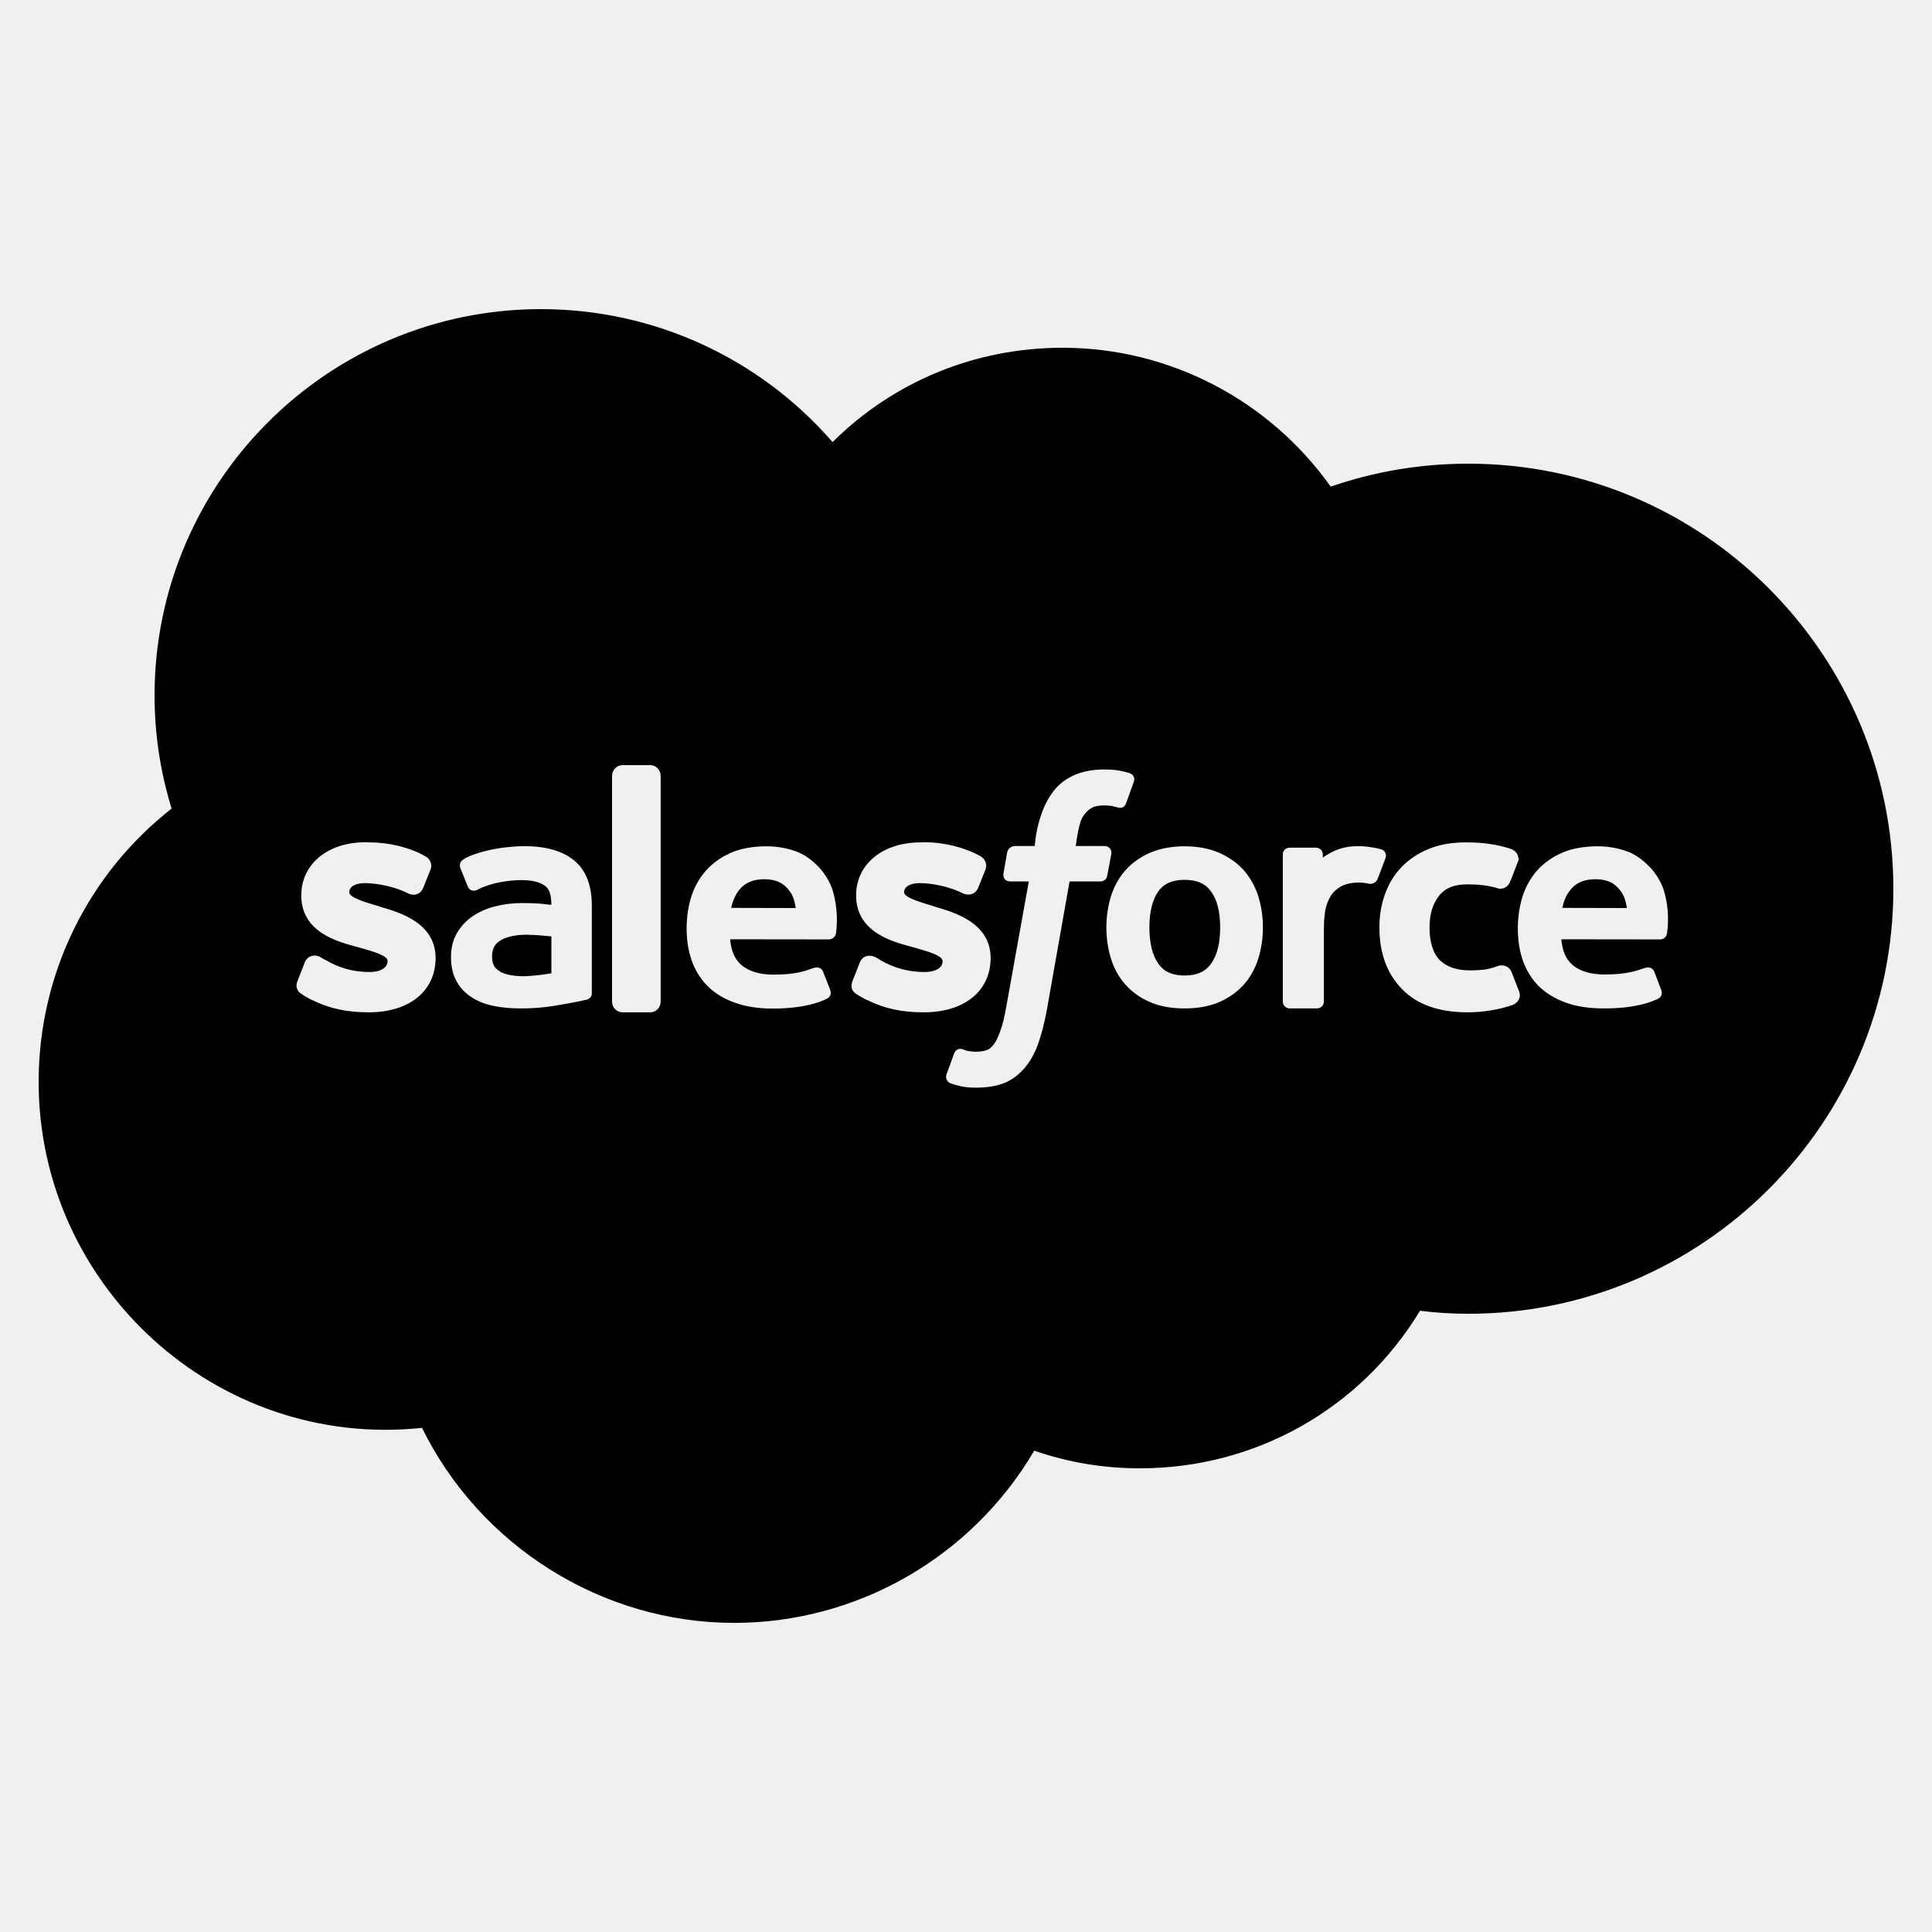
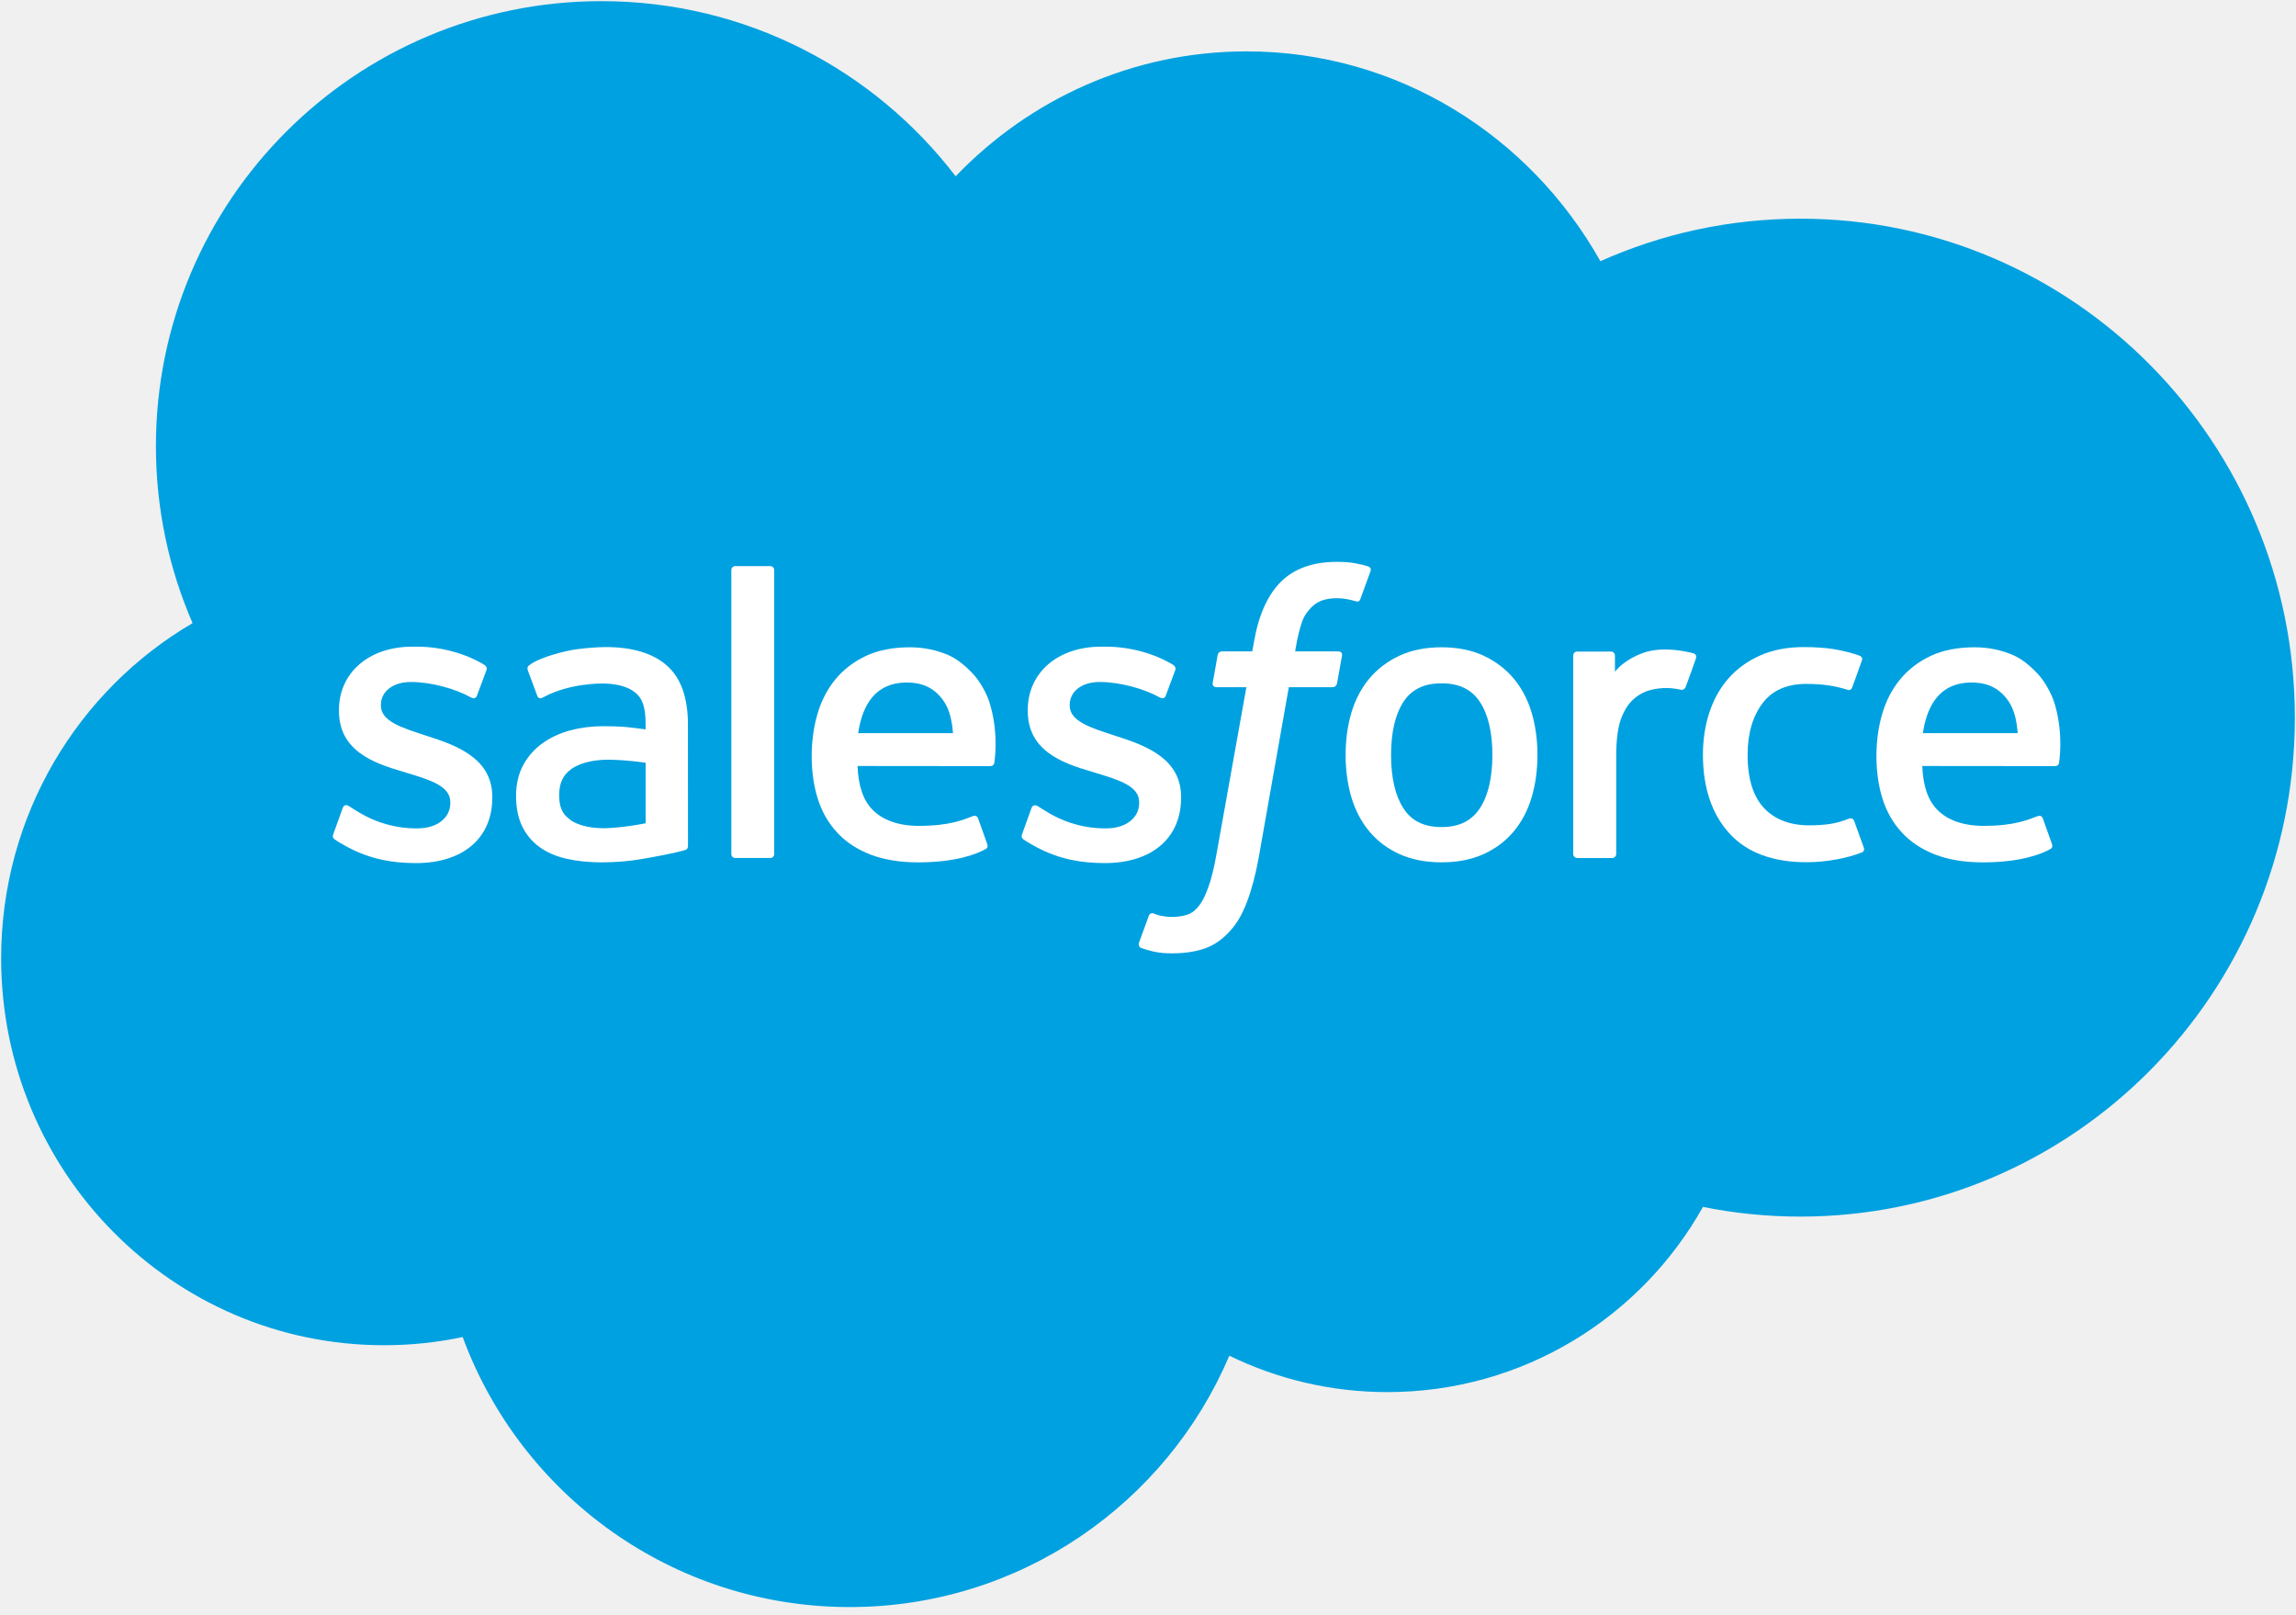
- <svg xmlns="http://www.w3.org/2000/svg" viewBox="0 0 50 50" width="500px" height="500px">
-   <path d="M 14 8 C 8.484 8 4 12.484 4 18 C 4 18.992 4.148 19.973 4.441 20.926 C 2.273 22.625 1 25.219 1 28 C 1 33.266 5.586 37.516 10.922 36.953 C 12.418 40 15.57 42 19 42 C 22.211 42 25.16 40.277 26.766 37.543 C 27.645 37.848 28.562 38 29.5 38 C 32.496 38 35.215 36.457 36.75 33.922 C 37.18 33.977 37.59 34 38 34 C 44.066 34 49 29.066 49 23 C 49 16.934 44.066 12 38 12 C 36.777 12 35.582 12.199 34.438 12.594 C 32.852 10.359 30.27 9 27.5 9 C 25.234 9 23.125 9.875 21.547 11.441 C 19.656 9.266 16.922 8 14 8 Z M 16.113 19.801 L 16.824 19.801 C 16.977 19.801 17.098 19.926 17.098 20.082 L 17.098 25.918 C 17.098 26.078 16.977 26.199 16.824 26.199 L 16.113 26.199 C 15.961 26.199 15.84 26.078 15.84 25.918 L 15.84 20.082 C 15.84 19.926 15.961 19.801 16.113 19.801 Z M 28.578 19.914 C 28.723 19.914 28.848 19.922 28.957 19.941 C 29.062 19.961 29.145 19.98 29.234 20.008 L 29.242 20.012 C 29.336 20.051 29.379 20.137 29.344 20.23 L 29.141 20.793 C 29.113 20.859 29.059 20.941 28.902 20.891 C 28.879 20.887 28.844 20.875 28.777 20.859 C 28.742 20.855 28.664 20.844 28.578 20.844 C 28.48 20.844 28.395 20.855 28.32 20.879 C 28.254 20.902 28.191 20.941 28.137 20.996 C 28.059 21.074 28.004 21.156 27.973 21.238 C 27.922 21.383 27.879 21.605 27.84 21.895 L 28.574 21.895 C 28.637 21.895 28.688 21.914 28.719 21.953 C 28.742 21.977 28.77 22.023 28.762 22.094 L 28.656 22.652 C 28.641 22.777 28.543 22.812 28.469 22.812 L 27.68 22.812 L 27.094 26.129 C 27.027 26.492 26.945 26.801 26.855 27.047 C 26.75 27.32 26.641 27.5 26.488 27.672 C 26.328 27.848 26.148 27.973 25.953 28.043 C 25.758 28.113 25.527 28.148 25.266 28.148 C 25.137 28.148 25.008 28.145 24.855 28.109 C 24.742 28.082 24.68 28.066 24.598 28.035 C 24.52 28.004 24.457 27.91 24.496 27.801 C 24.516 27.75 24.676 27.316 24.695 27.258 C 24.738 27.152 24.84 27.125 24.922 27.156 C 24.969 27.176 24.996 27.188 25.047 27.199 C 25.105 27.207 25.184 27.219 25.242 27.219 C 25.348 27.219 25.445 27.207 25.527 27.18 C 25.609 27.152 25.66 27.105 25.719 27.027 C 25.781 26.949 25.832 26.84 25.891 26.672 C 25.949 26.516 26 26.301 26.047 26.031 L 26.625 22.812 L 26.156 22.812 C 26.09 22.812 26.039 22.793 26.004 22.754 C 25.984 22.727 25.961 22.684 25.969 22.609 L 26.066 22.055 C 26.094 21.934 26.203 21.898 26.262 21.895 L 26.777 21.895 L 26.812 21.613 C 26.91 21.059 27.098 20.633 27.375 20.348 C 27.664 20.062 28.066 19.914 28.578 19.914 Z M 16.824 20 C 16.867 20 16.898 20.035 16.898 20.082 C 16.898 20.035 16.867 20 16.824 20 Z M 9.461 21.797 L 9.555 21.801 L 9.559 21.801 C 10.07 21.801 10.602 21.93 11.008 22.16 C 11.137 22.23 11.195 22.375 11.141 22.508 C 11.125 22.551 10.965 22.941 10.949 22.984 C 10.906 23.09 10.812 23.156 10.703 23.156 C 10.625 23.156 10.562 23.121 10.547 23.113 C 10.246 22.961 9.789 22.855 9.438 22.855 C 9.203 22.855 9.039 22.945 9.039 23.09 C 9.039 23.227 9.441 23.348 9.766 23.441 L 9.848 23.469 C 10.344 23.613 11.273 23.883 11.273 24.793 C 11.273 25.648 10.594 26.199 9.543 26.199 C 8.977 26.199 8.527 26.102 8.074 25.879 L 8.023 25.855 C 7.945 25.812 7.871 25.773 7.77 25.703 C 7.676 25.625 7.648 25.508 7.699 25.391 L 7.883 24.918 C 7.926 24.801 8.023 24.73 8.141 24.73 C 8.203 24.73 8.262 24.75 8.293 24.77 L 8.359 24.812 L 8.453 24.859 C 8.789 25.059 9.164 25.156 9.566 25.156 C 9.844 25.156 10.031 25.047 10.031 24.871 C 10.031 24.727 9.66 24.625 9.328 24.531 L 9.234 24.504 C 8.73 24.371 7.797 24.125 7.797 23.172 C 7.797 22.363 8.48 21.797 9.461 21.797 Z M 23.918 21.797 L 23.922 21.797 C 24.434 21.797 24.961 21.93 25.371 22.156 C 25.5 22.23 25.555 22.375 25.504 22.504 C 25.488 22.551 25.328 22.938 25.312 22.984 C 25.266 23.086 25.172 23.152 25.062 23.152 C 24.984 23.152 24.922 23.121 24.906 23.113 C 24.605 22.961 24.152 22.855 23.801 22.855 C 23.562 22.855 23.398 22.945 23.398 23.09 C 23.398 23.227 23.805 23.344 24.125 23.441 L 24.207 23.469 C 24.703 23.613 25.637 23.883 25.637 24.793 C 25.637 25.648 24.957 26.199 23.906 26.199 C 23.34 26.199 22.887 26.102 22.438 25.879 L 22.383 25.855 C 22.305 25.812 22.23 25.773 22.129 25.703 C 22.035 25.625 22.012 25.508 22.062 25.391 L 22.246 24.922 C 22.285 24.805 22.383 24.734 22.504 24.734 C 22.559 24.734 22.617 24.746 22.688 24.789 C 22.723 24.812 22.758 24.832 22.812 24.863 C 23.152 25.059 23.527 25.156 23.93 25.156 C 24.207 25.156 24.395 25.051 24.395 24.875 C 24.395 24.73 24.02 24.625 23.691 24.531 L 23.594 24.504 C 23.094 24.371 22.156 24.125 22.156 23.172 C 22.156 22.363 22.844 21.801 23.824 21.801 Z M 37.922 21.801 C 38.152 21.801 38.363 21.812 38.543 21.84 C 38.734 21.863 38.992 21.93 39.109 21.973 C 39.184 22 39.242 22.051 39.27 22.113 L 39.309 22.238 L 39.277 22.316 C 39.223 22.461 39.184 22.566 39.137 22.684 L 39.082 22.816 C 39.039 22.93 38.941 23 38.828 23 L 38.777 22.996 L 38.75 22.984 C 38.504 22.914 38.27 22.887 37.973 22.887 C 37.645 22.887 37.41 22.977 37.254 23.168 C 37.082 23.379 36.996 23.652 36.996 24.004 C 36.996 24.387 37.09 24.684 37.273 24.859 C 37.453 25.027 37.707 25.113 38.035 25.113 C 38.18 25.113 38.316 25.105 38.438 25.09 C 38.539 25.074 38.637 25.047 38.766 25 L 38.828 24.984 L 38.863 24.984 C 38.984 24.984 39.082 25.055 39.121 25.16 L 39.312 25.652 C 39.375 25.809 39.289 25.945 39.16 26.004 C 38.824 26.125 38.383 26.199 37.98 26.199 C 37.238 26.199 36.668 25.996 36.281 25.594 C 35.895 25.199 35.699 24.664 35.699 24.004 C 35.699 23.699 35.746 23.41 35.84 23.152 C 35.934 22.879 36.078 22.645 36.266 22.445 C 36.457 22.246 36.695 22.086 36.969 21.973 C 37.246 21.859 37.566 21.801 37.922 21.801 Z M 13.566 21.898 C 14.125 21.898 14.559 22.023 14.855 22.266 C 15.16 22.512 15.316 22.906 15.316 23.434 L 15.316 25.691 C 15.324 25.758 15.281 25.848 15.184 25.871 C 15.184 25.871 15.082 25.895 14.992 25.914 C 14.906 25.934 14.586 25.992 14.316 26.035 C 14.043 26.078 13.766 26.098 13.488 26.098 C 13.223 26.098 12.98 26.078 12.766 26.031 C 12.539 25.984 12.344 25.906 12.188 25.797 C 12.023 25.691 11.895 25.547 11.805 25.375 C 11.715 25.207 11.672 25 11.672 24.766 C 11.672 24.531 11.723 24.324 11.828 24.145 C 11.93 23.969 12.07 23.82 12.246 23.703 C 12.418 23.59 12.613 23.504 12.832 23.453 C 13.047 23.398 13.277 23.371 13.516 23.371 C 13.688 23.371 13.828 23.375 13.938 23.383 C 13.938 23.383 14.086 23.395 14.27 23.418 C 14.266 23.105 14.199 22.992 14.094 22.918 C 13.961 22.824 13.758 22.777 13.488 22.777 L 13.484 22.777 C 13.434 22.777 12.84 22.781 12.375 23.016 C 12.348 23.035 12.316 23.043 12.316 23.043 C 12.242 23.066 12.141 23.043 12.105 22.941 L 11.918 22.473 C 11.871 22.367 11.93 22.281 11.984 22.25 C 12.227 22.074 12.812 21.969 12.84 21.965 C 13.047 21.926 13.375 21.898 13.566 21.898 Z M 19.844 21.902 C 20.117 21.902 20.398 21.953 20.645 22.051 C 20.824 22.121 21 22.246 21.184 22.434 C 21.312 22.562 21.484 22.816 21.551 23.051 C 21.691 23.516 21.664 23.938 21.637 24.145 C 21.621 24.258 21.531 24.309 21.453 24.312 L 18.895 24.309 C 18.922 24.605 19.012 24.812 19.168 24.957 C 19.355 25.129 19.645 25.223 20.012 25.223 L 20.023 25.223 C 20.574 25.223 20.832 25.133 21.02 25.062 L 21.074 25.047 C 21.152 25.02 21.262 25.043 21.301 25.145 L 21.477 25.598 C 21.523 25.703 21.496 25.797 21.406 25.844 C 21.219 25.941 20.793 26.098 20.016 26.102 L 20.004 26.102 C 19.629 26.102 19.297 26.051 19.016 25.949 C 18.73 25.848 18.492 25.699 18.309 25.516 C 18.121 25.324 17.984 25.102 17.898 24.848 C 17.812 24.602 17.77 24.324 17.77 24.027 C 17.77 23.734 17.812 23.457 17.891 23.203 C 17.973 22.949 18.102 22.723 18.273 22.527 C 18.445 22.336 18.664 22.18 18.922 22.066 C 19.18 21.957 19.488 21.902 19.844 21.902 Z M 30.656 21.902 C 30.988 21.902 31.289 21.957 31.543 22.066 C 31.797 22.176 32.012 22.328 32.184 22.516 C 32.352 22.707 32.48 22.934 32.562 23.188 C 32.641 23.441 32.684 23.715 32.684 24.004 C 32.684 24.293 32.641 24.566 32.562 24.816 C 32.48 25.074 32.352 25.301 32.184 25.488 C 32.008 25.68 31.793 25.832 31.543 25.938 C 31.285 26.047 30.988 26.098 30.656 26.098 C 30.324 26.098 30.027 26.047 29.773 25.938 C 29.52 25.832 29.305 25.68 29.133 25.488 C 28.961 25.301 28.836 25.074 28.754 24.816 C 28.676 24.566 28.633 24.293 28.633 24.004 C 28.633 23.715 28.676 23.441 28.754 23.188 C 28.836 22.934 28.961 22.707 29.133 22.516 C 29.301 22.328 29.516 22.176 29.77 22.066 C 30.027 21.957 30.324 21.902 30.656 21.902 Z M 41.355 21.902 C 41.629 21.902 41.906 21.953 42.156 22.051 C 42.332 22.125 42.508 22.246 42.691 22.434 C 42.824 22.562 42.992 22.816 43.062 23.051 C 43.211 23.543 43.168 23.984 43.141 24.152 C 43.129 24.254 43.047 24.312 42.969 24.312 L 40.406 24.309 C 40.434 24.605 40.52 24.812 40.676 24.953 C 40.863 25.129 41.156 25.219 41.52 25.219 L 41.531 25.219 C 42.086 25.219 42.344 25.129 42.531 25.062 L 42.586 25.047 C 42.664 25.02 42.77 25.043 42.812 25.145 L 42.984 25.598 C 43.031 25.699 43.008 25.793 42.918 25.844 C 42.73 25.938 42.305 26.098 41.527 26.098 L 41.516 26.098 C 41.137 26.098 40.805 26.051 40.527 25.949 C 40.242 25.848 40.004 25.699 39.816 25.516 C 39.629 25.324 39.496 25.102 39.406 24.844 C 39.324 24.602 39.281 24.324 39.281 24.027 C 39.281 23.734 39.324 23.457 39.402 23.203 C 39.484 22.949 39.613 22.719 39.781 22.527 C 39.957 22.332 40.176 22.18 40.434 22.066 C 40.688 21.957 40.996 21.902 41.355 21.902 Z M 35.281 21.902 C 35.461 21.914 35.695 21.961 35.754 21.984 C 35.832 22.008 35.891 22.094 35.859 22.199 L 35.859 22.203 C 35.832 22.27 35.703 22.625 35.656 22.738 C 35.602 22.871 35.492 22.875 35.453 22.875 C 35.438 22.871 35.297 22.84 35.172 22.84 C 35.059 22.84 34.938 22.855 34.844 22.883 C 34.734 22.914 34.637 22.973 34.551 23.051 C 34.465 23.129 34.398 23.242 34.344 23.387 C 34.293 23.527 34.262 23.762 34.262 24.02 L 34.262 25.922 C 34.262 26.02 34.18 26.098 34.078 26.098 L 33.379 26.098 C 33.281 26.098 33.199 26.02 33.199 25.922 L 33.199 22.113 C 33.199 22.016 33.277 21.938 33.375 21.938 L 34.059 21.938 C 34.156 21.938 34.234 22.016 34.234 22.113 L 34.234 22.195 C 34.328 22.129 34.434 22.066 34.547 22.016 C 34.715 21.945 34.914 21.883 35.281 21.902 Z M 9.559 22 C 9.812 22 10.062 22.035 10.293 22.094 C 10.062 22.035 9.812 22 9.559 22 Z M 19.781 22.754 C 19.473 22.754 19.25 22.859 19.098 23.074 C 19.02 23.184 18.961 23.324 18.922 23.496 L 20.594 23.5 C 20.566 23.312 20.52 23.176 20.445 23.074 C 20.289 22.852 20.082 22.754 19.781 22.754 Z M 41.289 22.754 C 40.98 22.754 40.758 22.859 40.609 23.074 C 40.527 23.184 40.469 23.324 40.434 23.496 L 42.102 23.5 C 42.078 23.316 42.027 23.176 41.953 23.074 C 41.797 22.852 41.59 22.754 41.289 22.754 Z M 30.656 22.77 C 30.34 22.77 30.121 22.867 29.973 23.074 C 29.824 23.289 29.746 23.602 29.746 24.004 C 29.746 24.406 29.824 24.723 29.977 24.938 C 30.121 25.148 30.34 25.246 30.656 25.246 C 30.977 25.246 31.195 25.148 31.344 24.938 C 31.5 24.719 31.578 24.406 31.578 24.004 C 31.578 23.602 31.5 23.289 31.344 23.074 C 31.195 22.867 30.977 22.77 30.656 22.77 Z M 38.805 22.797 C 38.805 22.797 38.812 22.797 38.828 22.797 C 38.816 22.797 38.805 22.797 38.805 22.797 Z M 10.766 22.906 C 10.746 22.945 10.719 22.953 10.691 22.953 C 10.695 22.953 10.695 22.953 10.703 22.953 C 10.727 22.953 10.75 22.941 10.766 22.906 Z M 25.125 22.906 C 25.109 22.945 25.082 22.953 25.055 22.953 C 25.059 22.953 25.059 22.953 25.062 22.953 C 25.086 22.953 25.113 22.941 25.125 22.906 Z M 22.5 23.691 C 22.59 23.828 22.719 23.934 22.863 24.02 C 22.719 23.934 22.59 23.828 22.5 23.691 Z M 13.613 24.191 C 13.25 24.191 13.043 24.285 12.969 24.328 L 12.926 24.355 C 12.797 24.441 12.734 24.566 12.734 24.75 C 12.734 24.867 12.758 24.957 12.797 25.016 C 12.828 25.059 12.836 25.07 12.93 25.137 L 12.934 25.141 C 12.949 25.152 13.168 25.285 13.645 25.262 C 13.906 25.246 14.148 25.211 14.27 25.188 L 14.27 24.234 C 14.148 24.223 13.906 24.195 13.645 24.191 Z M 38.863 25.184 C 38.844 25.184 38.832 25.188 38.832 25.188 C 38.832 25.188 38.848 25.188 38.863 25.188 C 38.863 25.188 38.863 25.184 38.863 25.184 Z M 16.898 25.918 C 16.898 25.965 16.867 26 16.824 26 C 16.867 26 16.898 25.965 16.898 25.918 Z" />
+ <svg xmlns="http://www.w3.org/2000/svg" width="256px" height="180px" viewBox="0 0 256 180" version="1.1" preserveAspectRatio="xMidYMid">
+   <g>
+     <path d="M106.553,159.611 C114.801,168.205 126.284,173.535 138.984,173.535 C155.866,173.535 170.595,164.121 178.438,150.146 C185.255,153.192 192.799,154.886 200.738,154.886 C231.187,154.886 255.872,129.985 255.872,99.271 C255.872,68.552 231.187,43.652 200.738,43.652 C197.022,43.652 193.39,44.023 189.878,44.734 C182.97,32.413 169.808,24.089 154.7,24.089 C148.376,24.089 142.394,25.549 137.068,28.147 C130.066,11.677 113.752,0.128 94.739,0.128 C74.939,0.128 58.064,12.657 51.586,30.227 C48.756,29.626 45.823,29.313 42.814,29.313 C19.24,29.313 0.128,48.621 0.128,72.443 C0.128,88.407 8.715,102.345 21.473,109.803 C18.846,115.847 17.385,122.517 17.385,129.53 C17.385,156.926 39.626,179.134 67.059,179.134 C83.165,179.134 97.478,171.476 106.553,159.611" fill="#00A1E0" transform="translate(128, 89.63111) scale(1, -1) translate(-128, -89.63111) " />
+     <path d="M37.17,75.331 C37.01,74.912 37.228,74.825 37.279,74.752 C37.76,74.402 38.248,74.151 38.74,73.87 C41.349,72.486 43.811,72.081 46.387,72.081 C51.633,72.081 54.89,74.872 54.89,79.364 L54.89,79.451 C54.89,83.604 51.214,85.113 47.764,86.202 L47.316,86.348 C44.715,87.193 42.471,87.921 42.471,89.634 L42.471,89.725 C42.471,91.189 43.782,92.268 45.815,92.268 C48.074,92.268 50.755,91.517 52.482,90.563 C52.482,90.563 52.988,90.235 53.174,90.727 C53.276,90.989 54.15,93.342 54.242,93.597 C54.34,93.874 54.165,94.078 53.987,94.188 C52.016,95.386 49.291,96.206 46.471,96.206 L45.946,96.202 C41.145,96.202 37.793,93.302 37.793,89.145 L37.793,89.058 C37.793,84.675 41.491,83.255 44.955,82.264 L45.513,82.092 C48.037,81.317 50.212,80.65 50.212,78.872 L50.212,78.785 C50.212,77.16 48.799,75.95 46.518,75.95 C45.633,75.95 42.81,75.968 39.76,77.896 C39.392,78.111 39.177,78.267 38.893,78.438 C38.744,78.533 38.369,78.697 38.205,78.202 L37.17,75.331 L37.17,75.331 Z" fill="#FFFFFF" transform="translate(46.00114, 84.14354) scale(1, -1) translate(-46.00114, -84.14354) " />
+     <path d="M113.97,75.331 C113.809,74.912 114.028,74.825 114.079,74.752 C114.56,74.402 115.048,74.151 115.54,73.87 C118.148,72.486 120.611,72.081 123.187,72.081 C128.433,72.081 131.69,74.872 131.69,79.364 L131.69,79.451 C131.69,83.604 128.014,85.113 124.564,86.202 L124.116,86.348 C121.515,87.193 119.27,87.921 119.27,89.634 L119.27,89.725 C119.27,91.189 120.582,92.268 122.615,92.268 C124.874,92.268 127.555,91.517 129.282,90.563 C129.282,90.563 129.788,90.235 129.974,90.727 C130.076,90.989 130.95,93.342 131.041,93.597 C131.14,93.874 130.965,94.078 130.786,94.188 C128.815,95.386 126.09,96.206 123.271,96.206 L122.746,96.202 C117.944,96.202 114.593,93.302 114.593,89.145 L114.593,89.058 C114.593,84.675 118.29,83.255 121.755,82.264 L122.312,82.092 C124.837,81.317 127.016,80.65 127.016,78.872 L127.016,78.785 C127.016,77.16 125.598,75.95 123.318,75.95 C122.433,75.95 119.609,75.968 116.56,77.896 C116.192,78.111 115.973,78.26 115.697,78.438 C115.602,78.5 115.157,78.672 115.004,78.202 L113.97,75.331 L113.97,75.331 Z" fill="#FFFFFF" transform="translate(122.8008, 84.14354) scale(1, -1) translate(-122.8008, -84.14354) " />
+     <path d="M166.399,84.114 C166.399,81.574 165.925,79.574 164.993,78.161 C164.071,76.762 162.676,76.081 160.73,76.081 C158.781,76.081 157.393,76.758 156.486,78.161 C155.568,79.571 155.102,81.574 155.102,84.114 C155.102,86.649 155.568,88.646 156.486,90.045 C157.393,91.429 158.781,92.103 160.73,92.103 C162.676,92.103 164.071,91.429 164.996,90.045 C165.925,88.646 166.399,86.649 166.399,84.114 M170.778,88.821 C170.348,90.274 169.678,91.556 168.785,92.624 C167.892,93.695 166.763,94.555 165.422,95.181 C164.085,95.804 162.504,96.121 160.73,96.121 C158.952,96.121 157.371,95.804 156.034,95.181 C154.694,94.555 153.564,93.695 152.668,92.624 C151.779,91.553 151.109,90.27 150.675,88.821 C150.249,87.374 150.034,85.793 150.034,84.114 C150.034,82.434 150.249,80.849 150.675,79.407 C151.109,77.957 151.775,76.675 152.672,75.603 C153.564,74.532 154.697,73.676 156.034,73.068 C157.375,72.459 158.952,72.15 160.73,72.15 C162.504,72.15 164.082,72.459 165.422,73.068 C166.759,73.676 167.892,74.532 168.785,75.603 C169.678,76.671 170.348,77.953 170.778,79.407 C171.208,80.853 171.423,82.438 171.423,84.114 C171.423,85.789 171.208,87.374 170.778,88.821" fill="#FFFFFF" transform="translate(160.7283, 84.13553) scale(1, -1) translate(-160.7283, -84.13553) " />
+     <path d="M206.737,76.725 C206.592,77.151 206.18,76.991 206.18,76.991 C205.543,76.747 204.865,76.521 204.144,76.408 C203.411,76.295 202.606,76.237 201.743,76.237 C199.623,76.237 197.939,76.867 196.734,78.113 C195.524,79.359 194.846,81.374 194.854,84.099 C194.861,86.58 195.459,88.445 196.533,89.866 C197.601,91.279 199.225,92.004 201.393,92.004 C203.2,92.004 204.577,91.797 206.02,91.341 C206.02,91.341 206.366,91.192 206.53,91.644 C206.912,92.707 207.197,93.469 207.605,94.638 C207.721,94.97 207.437,95.112 207.335,95.152 C206.767,95.374 205.426,95.735 204.413,95.888 C203.466,96.033 202.359,96.11 201.127,96.11 C199.287,96.11 197.648,95.797 196.245,95.17 C194.846,94.547 193.659,93.687 192.719,92.616 C191.779,91.545 191.065,90.263 190.588,88.813 C190.114,87.367 189.874,85.778 189.874,84.099 C189.874,80.467 190.854,77.53 192.788,75.381 C194.726,73.224 197.637,72.128 201.433,72.128 C203.677,72.128 205.98,72.583 207.634,73.235 C207.634,73.235 207.951,73.388 207.812,73.756 L206.737,76.725 L206.737,76.725 Z" fill="#FFFFFF" transform="translate(198.8604, 84.11877) scale(1, -1) translate(-198.8604, -84.11877) " />
+     <path d="M214.399,86.552 C214.607,87.962 214.997,89.135 215.598,90.049 C216.505,91.437 217.889,92.199 219.835,92.199 C221.78,92.199 223.066,91.434 223.988,90.049 C224.6,89.135 224.866,87.911 224.971,86.552 L214.399,86.552 L214.399,86.552 Z M229.143,89.652 C228.771,91.055 227.849,92.472 227.245,93.12 C226.29,94.148 225.358,94.866 224.432,95.266 C223.223,95.784 221.773,96.126 220.184,96.126 C218.334,96.126 216.654,95.816 215.292,95.175 C213.926,94.534 212.778,93.66 211.878,92.57 C210.978,91.485 210.301,90.191 209.871,88.723 C209.437,87.262 209.219,85.67 209.219,83.991 C209.219,82.282 209.445,80.69 209.893,79.259 C210.344,77.816 211.066,76.544 212.042,75.492 C213.015,74.432 214.268,73.601 215.769,73.022 C217.259,72.446 219.07,72.147 221.15,72.151 C225.43,72.166 227.686,73.12 228.614,73.634 C228.778,73.725 228.935,73.885 228.738,74.344 L227.769,77.058 C227.624,77.463 227.212,77.313 227.212,77.313 C226.152,76.92 224.644,76.213 221.128,76.22 C218.829,76.224 217.124,76.902 216.057,77.962 C214.96,79.047 214.425,80.643 214.33,82.894 L229.154,82.88 C229.154,82.88 229.543,82.887 229.584,83.266 C229.598,83.426 230.094,86.312 229.143,89.652 L229.143,89.652 Z" fill="#FFFFFF" transform="translate(219.4721, 84.13846) scale(1, -1) translate(-219.4721, -84.13846) " />
+     <path d="M95.683,86.552 C95.894,87.962 96.28,89.135 96.882,90.049 C97.789,91.437 99.173,92.199 101.118,92.199 C103.064,92.199 104.35,91.434 105.275,90.049 C105.884,89.135 106.15,87.911 106.255,86.552 L95.683,86.552 L95.683,86.552 Z M110.423,89.652 C110.051,91.055 109.133,92.472 108.528,93.12 C107.574,94.148 106.641,94.866 105.716,95.266 C104.507,95.784 103.057,96.126 101.468,96.126 C99.621,96.126 97.938,95.816 96.576,95.175 C95.209,94.534 94.062,93.66 93.162,92.57 C92.262,91.485 91.585,90.191 91.155,88.723 C90.725,87.262 90.503,85.67 90.503,83.991 C90.503,82.282 90.728,80.69 91.177,79.259 C91.628,77.816 92.35,76.544 93.326,75.492 C94.299,74.432 95.552,73.601 97.053,73.022 C98.543,72.446 100.353,72.147 102.434,72.151 C106.714,72.166 108.969,73.12 109.898,73.634 C110.062,73.725 110.219,73.885 110.022,74.344 L109.057,77.058 C108.907,77.463 108.496,77.313 108.496,77.313 C107.436,76.92 105.931,76.213 102.408,76.22 C100.113,76.224 98.408,76.902 97.341,77.962 C96.244,79.047 95.708,80.643 95.614,82.894 L110.437,82.88 C110.437,82.88 110.827,82.887 110.867,83.266 C110.882,83.426 111.377,86.312 110.423,89.652 L110.423,89.652 Z" fill="#FFFFFF" transform="translate(100.7556, 84.13846) scale(1, -1) translate(-100.7556, -84.13846) " />
+     <path d="M63.642,76.819 C63.063,77.281 62.982,77.398 62.786,77.697 C62.494,78.152 62.345,78.801 62.345,79.624 C62.345,80.928 62.775,81.864 63.667,82.495 C63.656,82.491 64.942,83.606 67.966,83.566 C70.09,83.537 71.988,83.223 71.988,83.223 L71.988,76.484 L71.992,76.484 C71.992,76.484 70.108,76.079 67.988,75.952 C64.971,75.77 63.631,76.822 63.642,76.819 M69.54,87.234 C68.939,87.278 68.159,87.304 67.227,87.304 C65.955,87.304 64.727,87.143 63.576,86.834 C62.418,86.524 61.376,86.039 60.48,85.398 C59.58,84.753 58.855,83.93 58.33,82.954 C57.806,81.977 57.54,80.826 57.54,79.537 C57.54,78.225 57.765,77.085 58.217,76.152 C58.669,75.216 59.321,74.436 60.152,73.835 C60.975,73.234 61.991,72.793 63.172,72.527 C64.334,72.261 65.653,72.126 67.095,72.126 C68.615,72.126 70.13,72.25 71.598,72.502 C73.052,72.749 74.837,73.11 75.332,73.223 C75.824,73.34 76.371,73.489 76.371,73.489 C76.739,73.58 76.709,73.974 76.709,73.974 L76.702,87.529 C76.702,90.502 75.908,92.706 74.345,94.072 C72.79,95.435 70.498,96.123 67.536,96.123 C66.425,96.123 64.636,95.97 63.565,95.755 C63.565,95.755 60.327,95.129 58.993,94.087 C58.993,94.087 58.702,93.905 58.862,93.497 L59.911,90.677 C60.042,90.313 60.396,90.437 60.396,90.437 C60.396,90.437 60.509,90.48 60.64,90.557 C63.492,92.109 67.099,92.061 67.099,92.061 C68.702,92.061 69.933,91.741 70.764,91.103 C71.573,90.484 71.984,89.548 71.984,87.573 L71.984,86.947 C70.709,87.129 69.54,87.234 69.54,87.234" fill="#FFFFFF" transform="translate(67.12482, 84.12497) scale(1, -1) translate(-67.12482, -84.12497) " />
+     <path d="M189.099,94.659 C189.212,94.994 188.975,95.154 188.877,95.191 C188.626,95.289 187.365,95.555 186.392,95.617 C184.531,95.73 183.496,95.417 182.571,95.001 C181.653,94.586 180.633,93.916 180.064,93.154 L180.064,94.958 C180.064,95.209 179.886,95.409 179.638,95.409 L175.838,95.409 C175.591,95.409 175.412,95.209 175.412,94.958 L175.412,72.848 C175.412,72.6 175.616,72.396 175.864,72.396 L179.758,72.396 C180.006,72.396 180.206,72.6 180.206,72.848 L180.206,83.894 C180.206,85.376 180.37,86.856 180.698,87.784 C181.019,88.703 181.456,89.438 181.995,89.967 C182.538,90.491 183.154,90.859 183.828,91.067 C184.516,91.278 185.278,91.347 185.817,91.347 C186.593,91.347 187.445,91.147 187.445,91.147 C187.729,91.114 187.89,91.289 187.984,91.548 C188.239,92.225 188.961,94.255 189.099,94.659" fill="#FFFFFF" transform="translate(182.2705, 84.01825) scale(1, -1) translate(-182.2705, -84.01825) " />
+     <path d="M152.544,105.762 C152.07,105.907 151.64,106.006 151.079,106.111 C150.511,106.213 149.833,106.264 149.065,106.264 C146.383,106.264 144.27,105.507 142.788,104.013 C141.312,102.527 140.31,100.264 139.808,97.288 L139.625,96.286 L136.259,96.286 C136.259,96.286 135.851,96.301 135.764,95.856 L135.214,92.77 C135.174,92.479 135.301,92.293 135.695,92.293 L138.97,92.293 L135.647,73.743 C135.389,72.249 135.09,71.021 134.758,70.089 C134.434,69.171 134.117,68.482 133.724,67.979 C133.345,67.498 132.988,67.141 132.368,66.934 C131.858,66.762 131.268,66.682 130.623,66.682 C130.266,66.682 129.789,66.741 129.436,66.813 C129.086,66.883 128.9,66.959 128.634,67.072 C128.634,67.072 128.252,67.218 128.099,66.835 C127.978,66.518 127.104,64.118 126.999,63.822 C126.897,63.527 127.042,63.298 127.228,63.229 C127.665,63.076 127.989,62.974 128.583,62.832 C129.407,62.638 130.102,62.628 130.755,62.628 C132.117,62.628 133.363,62.821 134.394,63.192 C135.429,63.567 136.332,64.22 137.134,65.101 C137.997,66.056 138.54,67.054 139.057,68.42 C139.571,69.768 140.012,71.444 140.361,73.396 L143.702,92.293 L148.584,92.293 C148.584,92.293 148.995,92.279 149.079,92.727 L149.633,95.809 C149.669,96.104 149.546,96.286 149.148,96.286 L144.409,96.286 C144.434,96.392 144.649,98.06 145.192,99.63 C145.425,100.297 145.862,100.84 146.23,101.211 C146.595,101.576 147.014,101.834 147.473,101.984 C147.943,102.137 148.478,102.21 149.065,102.21 C149.509,102.21 149.95,102.159 150.281,102.089 C150.74,101.991 150.919,101.94 151.039,101.904 C151.524,101.758 151.589,101.9 151.684,102.133 L152.817,105.244 C152.934,105.579 152.646,105.722 152.544,105.762" fill="#FFFFFF" transform="translate(139.9046, 84.44593) scale(1, -1) translate(-139.9046, -84.44593) " />
+     <path d="M86.322,63.553 C86.322,63.306 86.143,63.105 85.896,63.105 L81.965,63.105 C81.717,63.105 81.542,63.306 81.542,63.553 L81.542,95.19 C81.542,95.437 81.717,95.638 81.965,95.638 L85.896,95.638 C86.143,95.638 86.322,95.437 86.322,95.19 L86.322,63.553 L86.322,63.553 Z" fill="#FFFFFF" transform="translate(83.93188, 79.37148) scale(1, -1) translate(-83.93188, -79.37148) " />
+   </g>
</svg>
